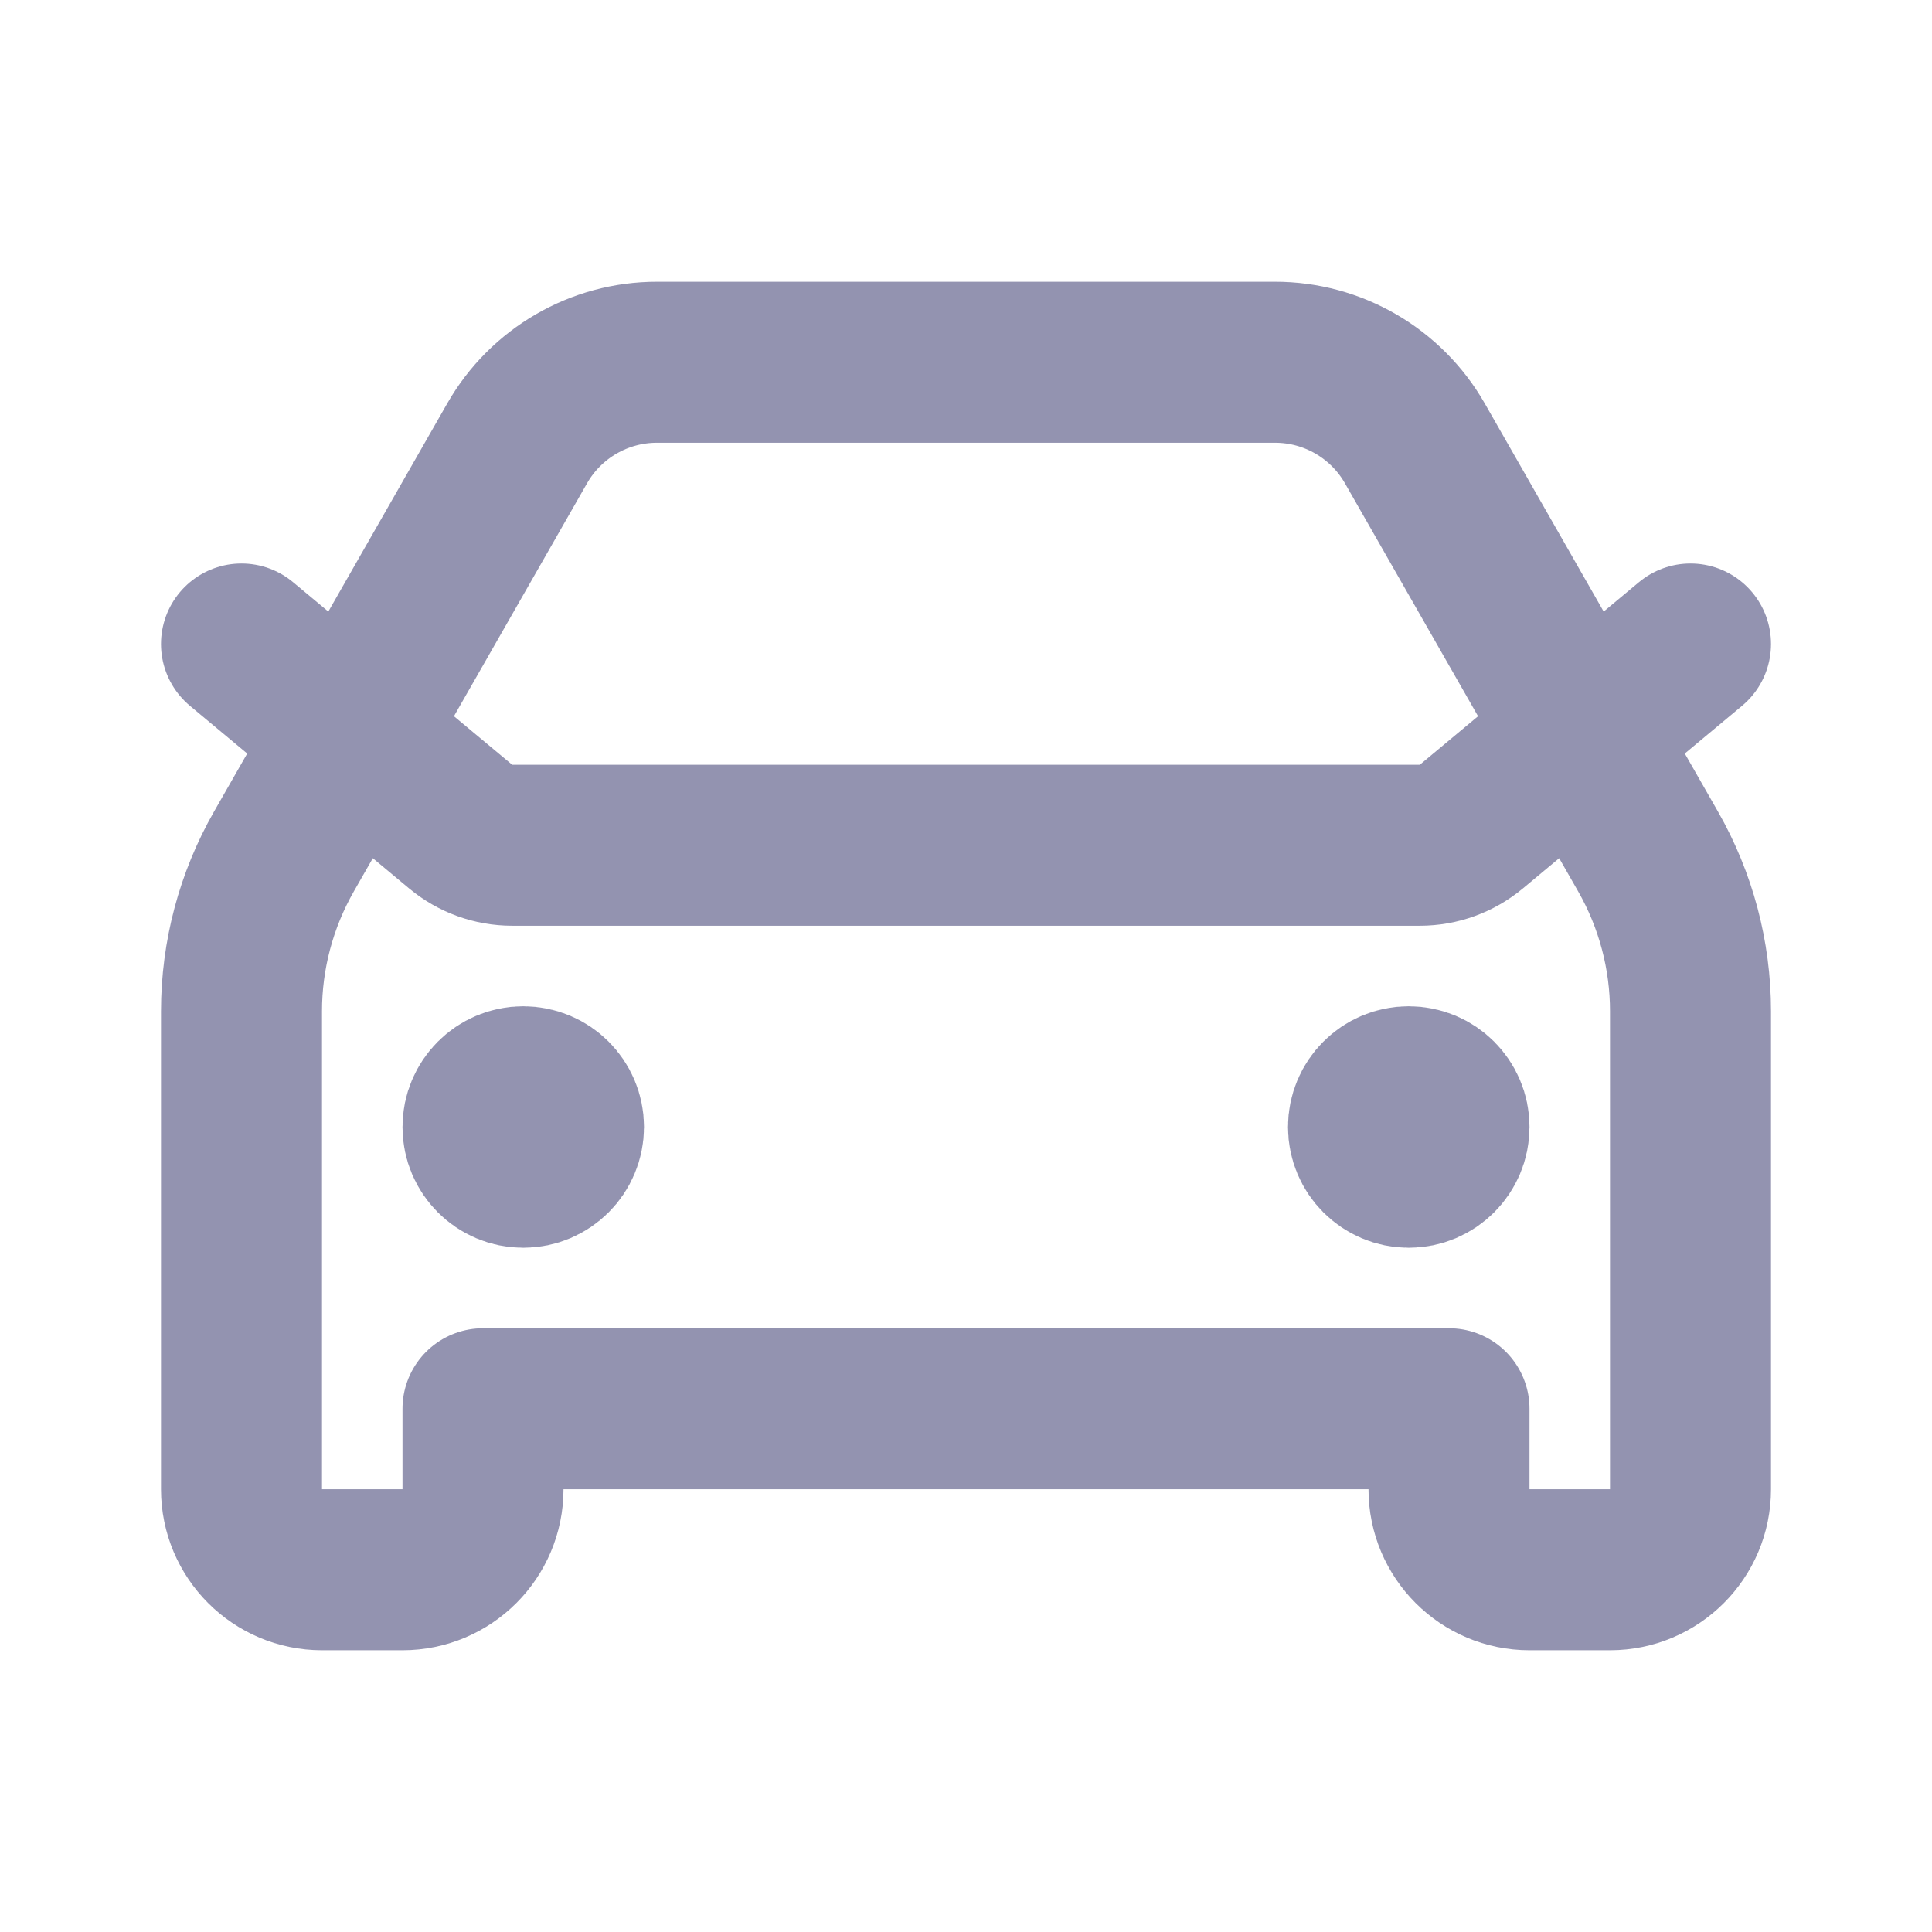
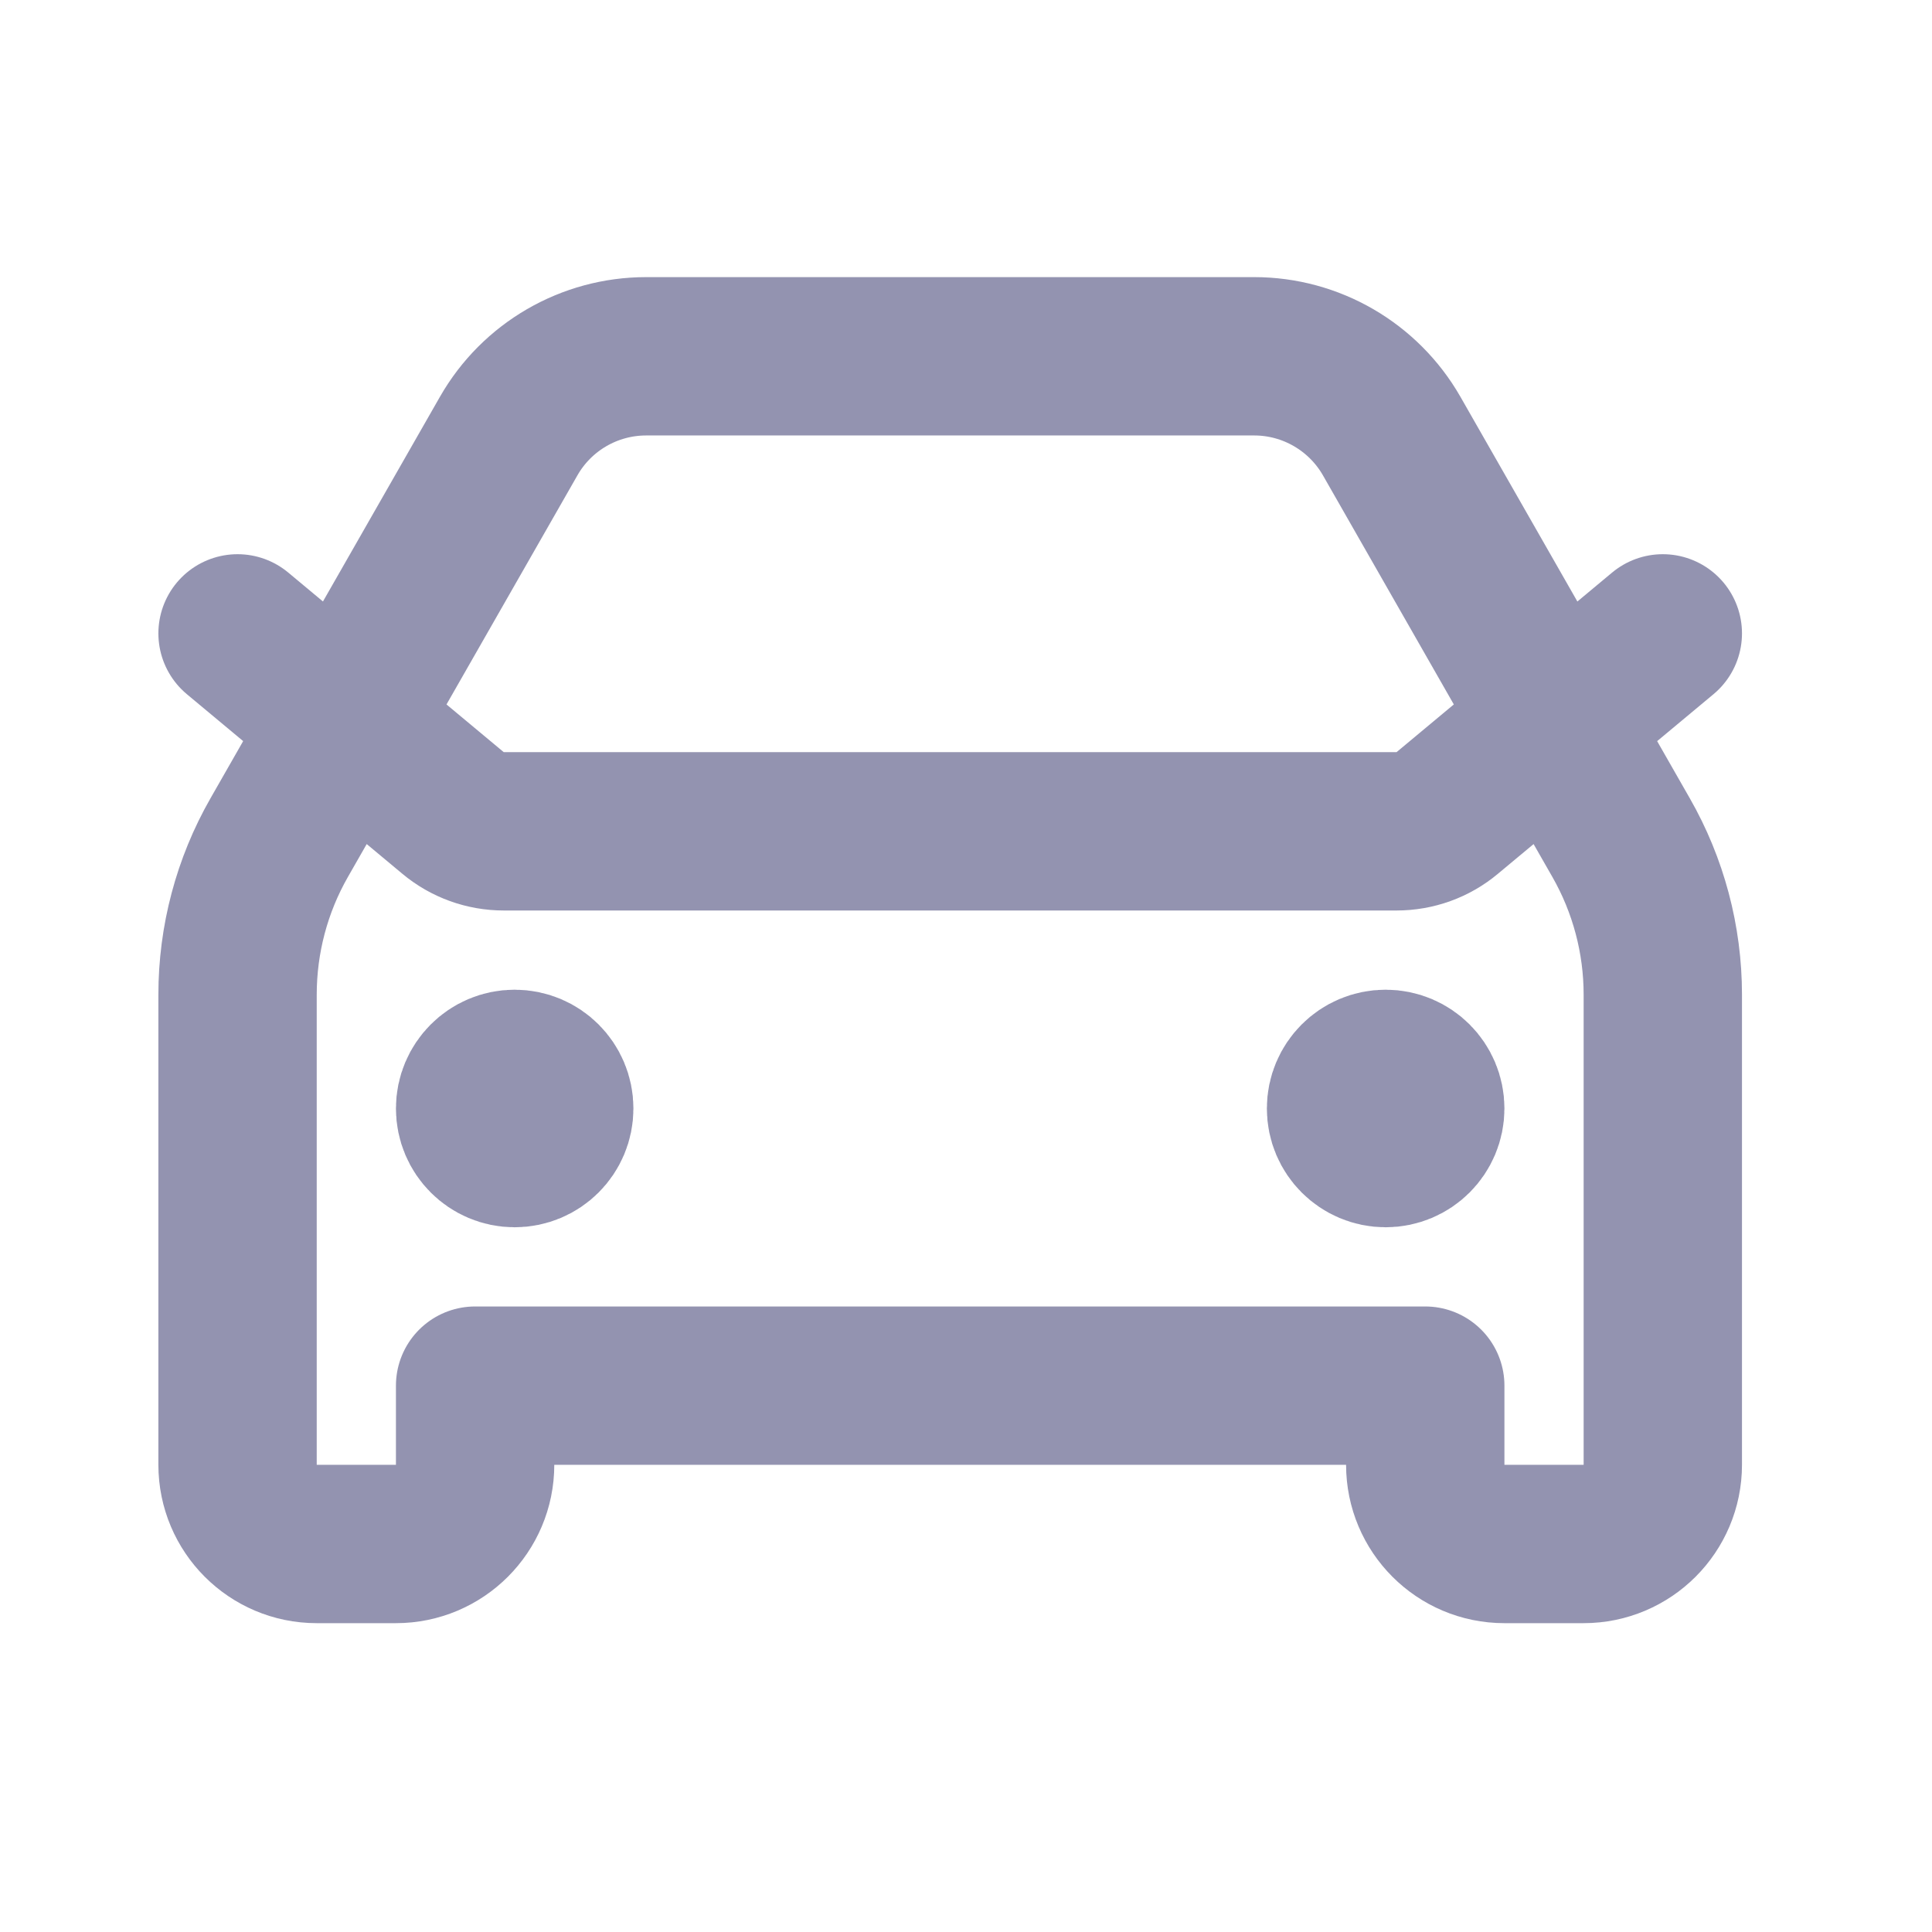
<svg xmlns="http://www.w3.org/2000/svg" width="24" height="24" viewBox="0 0 24 24" fill="none">
-   <path d="M3 8L5.722 10.268C5.902 10.418 6.128 10.5 6.362 10.5H17.638C17.872 10.5 18.098 10.418 18.278 10.268L21 8M6.5 14H6.51M17.5 14H17.51M8.161 4.5H15.839C16.557 4.5 17.22 4.885 17.576 5.508L20.473 10.578C20.818 11.182 21 11.866 21 12.562V18.5C21 19.052 20.552 19.5 20 19.5H19C18.448 19.5 18 19.052 18 18.5V17.5H6V18.5C6 19.052 5.552 19.5 5 19.5H4C3.448 19.5 3 19.052 3 18.5V12.562C3 11.866 3.182 11.182 3.527 10.578L6.424 5.508C6.78 4.885 7.443 4.5 8.161 4.5ZM7 14C7 14.276 6.776 14.5 6.5 14.5C6.224 14.5 6 14.276 6 14C6 13.724 6.224 13.5 6.5 13.5C6.776 13.5 7 13.724 7 14ZM18 14C18 14.276 17.776 14.5 17.5 14.5C17.224 14.5 17 14.276 17 14C17 13.724 17.224 13.5 17.5 13.5C17.776 13.5 18 13.724 18 14Z" stroke="#9393B0" stroke-width="2" stroke-linecap="round" stroke-linejoin="round" />
+   <path d="M2.951 7.868L5.628 10.099C5.805 10.247 6.028 10.327 6.258 10.327H17.349C17.579 10.327 17.802 10.247 17.978 10.099L20.656 7.868M6.393 13.77H6.403M17.213 13.77H17.223M8.027 4.426H15.58C16.285 4.426 16.937 4.804 17.288 5.417L20.137 10.404C20.477 10.998 20.656 11.671 20.656 12.356V18.196C20.656 18.739 20.215 19.18 19.672 19.18H18.688C18.145 19.18 17.705 18.739 17.705 18.196V17.213H5.902V18.196C5.902 18.739 5.461 19.18 4.918 19.18H3.934C3.391 19.18 2.951 18.739 2.951 18.196V12.356C2.951 11.671 3.129 10.998 3.469 10.404L6.319 5.417C6.669 4.804 7.321 4.426 8.027 4.426ZM6.885 13.77C6.885 14.042 6.665 14.262 6.393 14.262C6.122 14.262 5.902 14.042 5.902 13.77C5.902 13.498 6.122 13.278 6.393 13.278C6.665 13.278 6.885 13.498 6.885 13.77ZM17.705 13.77C17.705 14.042 17.485 14.262 17.213 14.262C16.941 14.262 16.721 14.042 16.721 13.77C16.721 13.498 16.941 13.278 17.213 13.278C17.485 13.278 17.705 13.498 17.705 13.77Z" stroke="#9393B0" stroke-width="1.967" stroke-linecap="round" stroke-linejoin="round" />
</svg>
